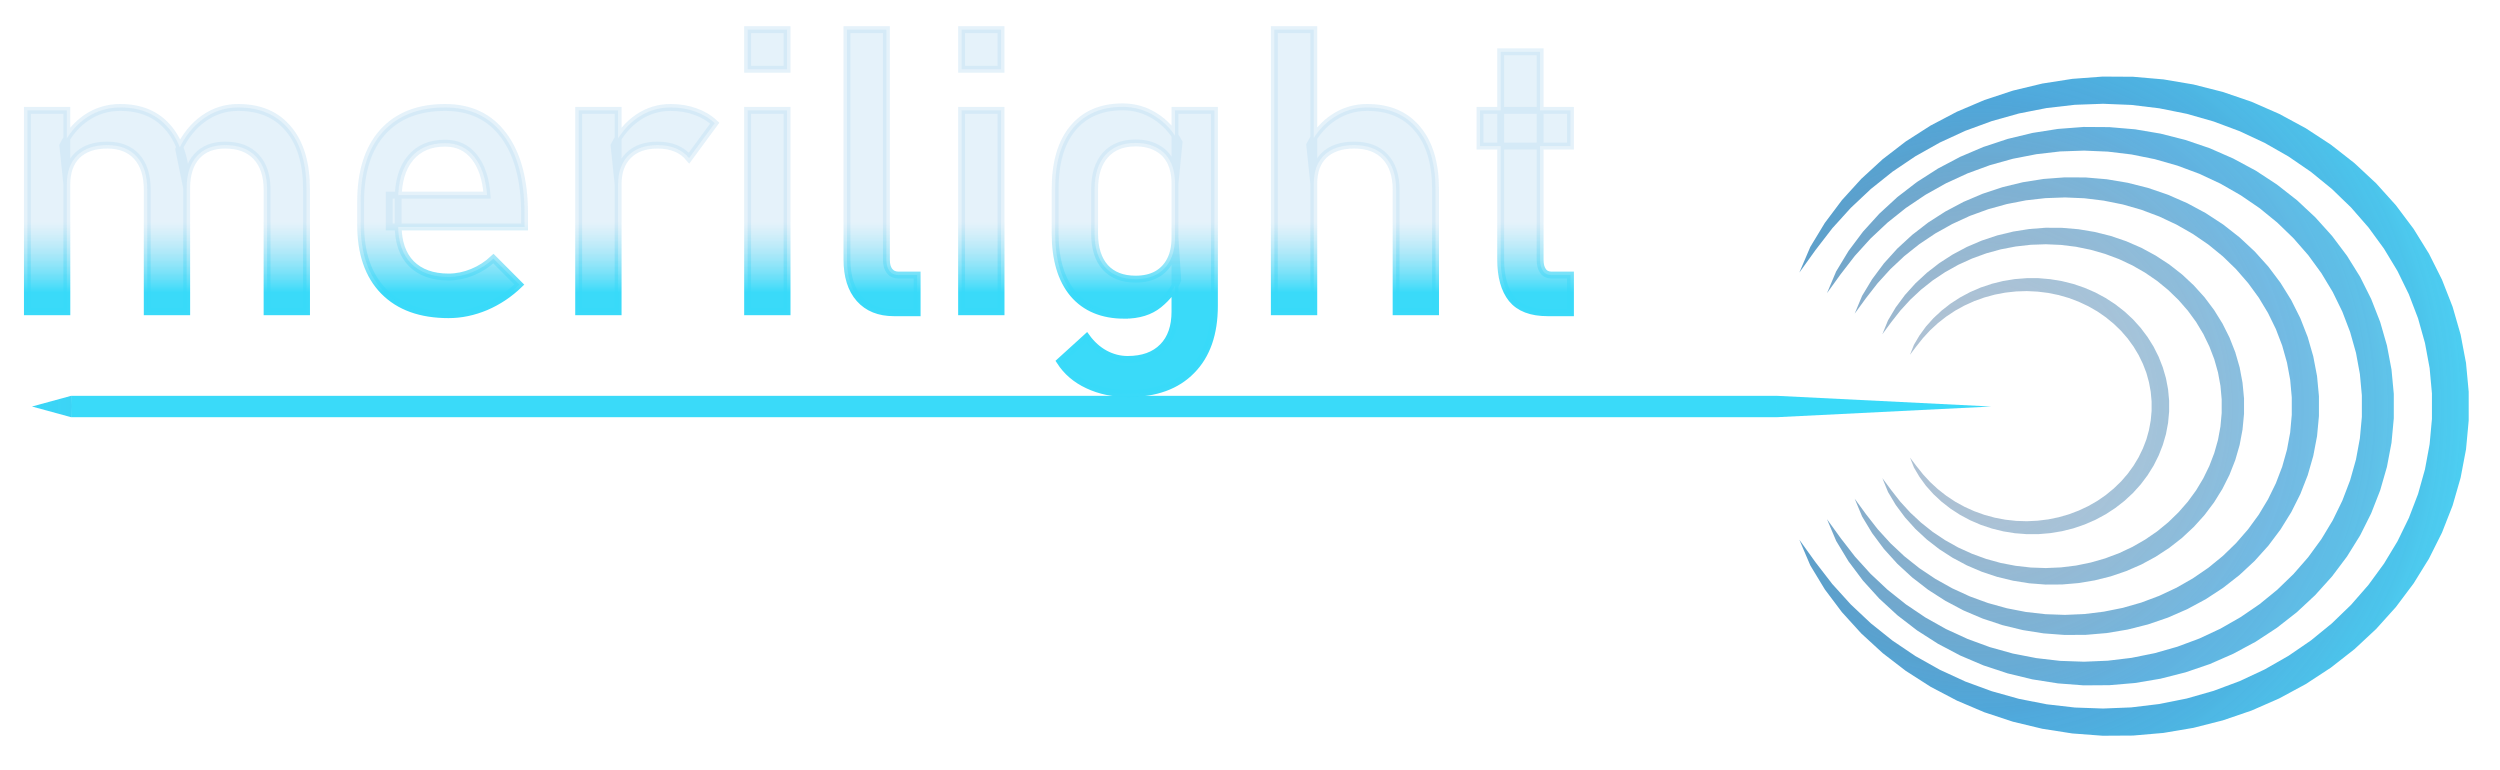
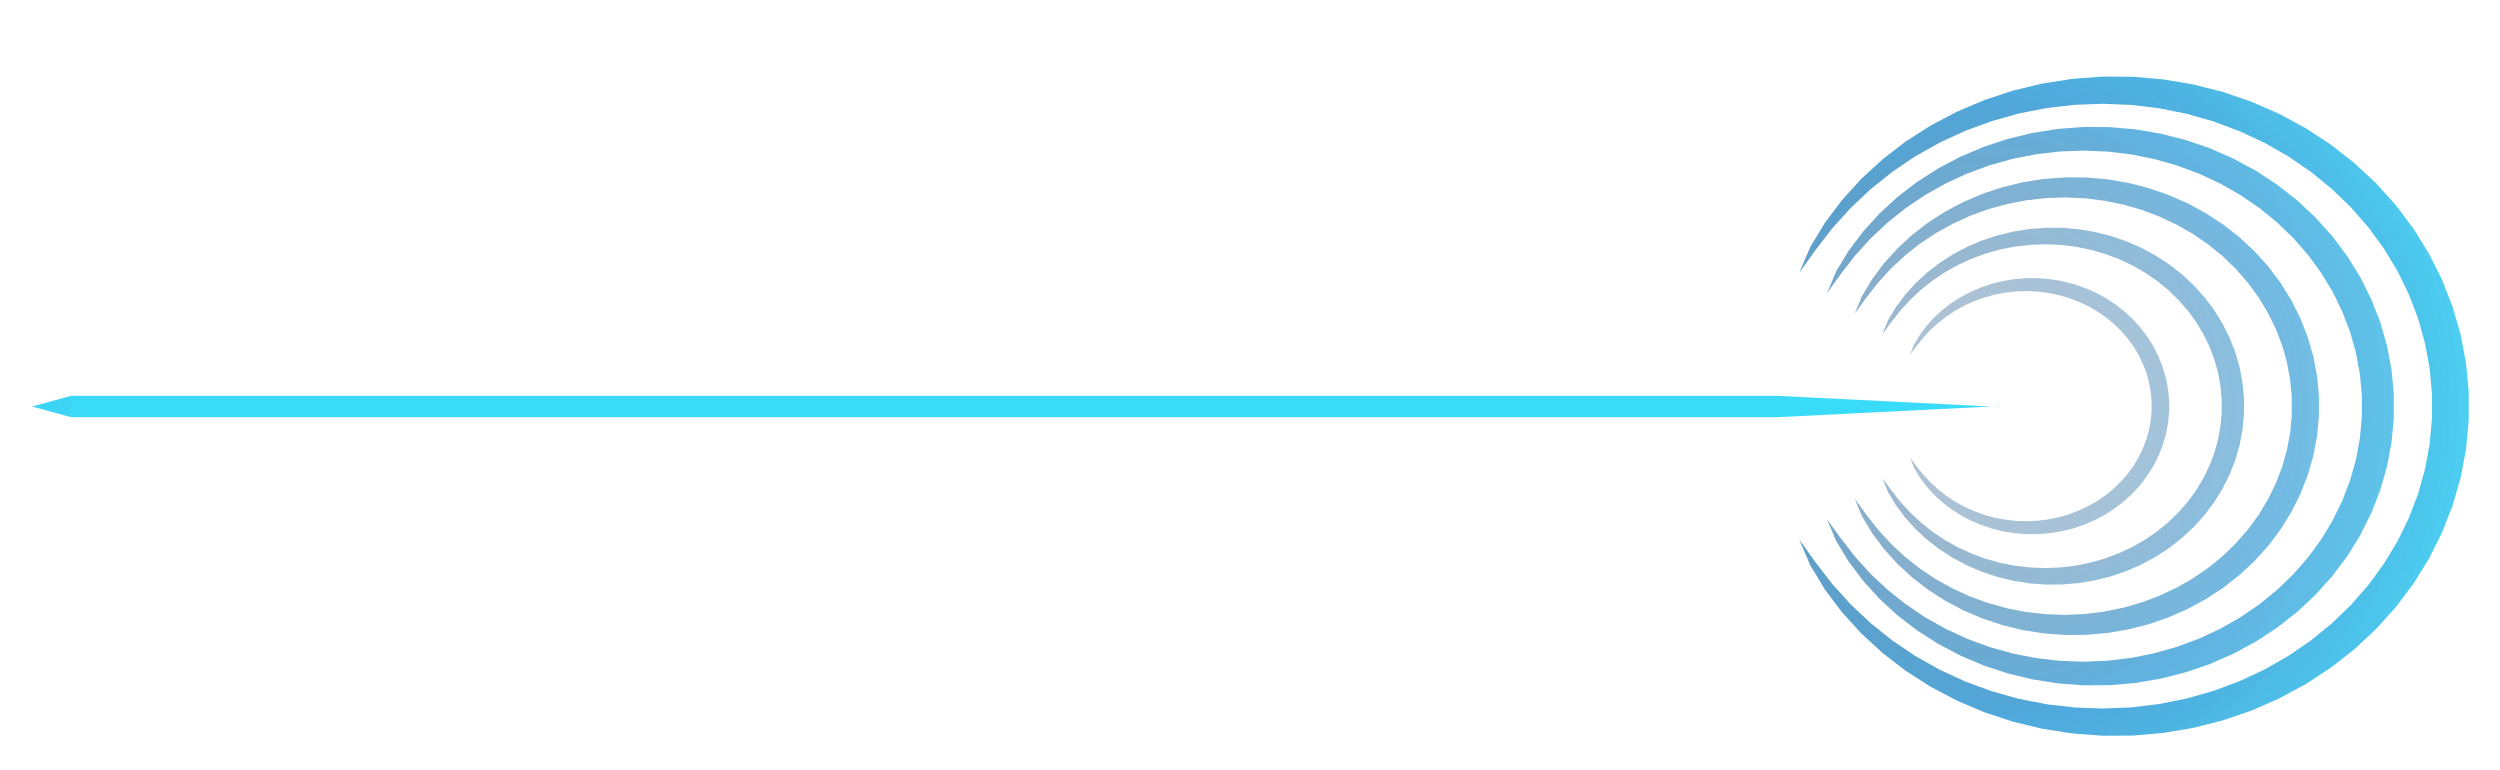
<svg xmlns="http://www.w3.org/2000/svg" xmlns:xlink="http://www.w3.org/1999/xlink" viewBox="-57 -86 468 144" version="1.1" id="svg8" width="468" height="144">
  <defs id="defs3">
    <linearGradient id="linearGradient30">
      <stop style="stop-color:#38daf9;stop-opacity:0.988;" offset="0" id="stop30" />
      <stop style="stop-color:#bddff3;stop-opacity:0.396;" offset="1" id="stop31" />
    </linearGradient>
    <linearGradient id="linearGradient23">
      <stop style="stop-color:#37d5f7;stop-opacity:0.984;" offset="0" id="stop23" />
      <stop style="stop-color:#1669a5;stop-opacity:0.4;" offset="1" id="stop24" />
    </linearGradient>
    <radialGradient id="focusGradient" cx="0" cy="0" r="128.9" gradientUnits="userSpaceOnUse">
      <stop offset="0%" stop-color="#123463" stop-opacity="0.55" id="stop1" />
      <stop offset="55%" stop-color="#1C8FD1" stop-opacity="0.85" id="stop2" />
      <stop offset="100%" stop-color="#3ADFFC" stop-opacity="1" id="stop3" />
    </radialGradient>
    <radialGradient xlink:href="#focusGradient" id="radialGradient8" gradientUnits="userSpaceOnUse" cx="0" cy="0" r="128.9" gradientTransform="translate(313.1657,-9.959992)" />
    <radialGradient xlink:href="#focusGradient" id="radialGradient9" gradientUnits="userSpaceOnUse" cx="0" cy="0" r="128.9" gradientTransform="translate(313.1657,-9.959992)" />
    <radialGradient xlink:href="#focusGradient" id="radialGradient10" gradientUnits="userSpaceOnUse" cx="0" cy="0" r="128.9" gradientTransform="translate(313.1657,-9.959992)" />
    <radialGradient xlink:href="#focusGradient" id="radialGradient11" gradientUnits="userSpaceOnUse" cx="0" cy="0" r="128.9" gradientTransform="translate(313.1657,-9.959992)" />
    <radialGradient xlink:href="#focusGradient" id="radialGradient12" gradientUnits="userSpaceOnUse" cx="0" cy="0" r="128.9" gradientTransform="translate(313.1657,-9.959992)" />
    <linearGradient xlink:href="#linearGradient23" id="linearGradient24" x1="-282.567" y1="-9.901" x2="-7.437" y2="-9.901" gradientUnits="userSpaceOnUse" />
    <linearGradient xlink:href="#linearGradient23" id="linearGradient25" gradientUnits="userSpaceOnUse" x1="-282.567" y1="-9.901" x2="-7.437" y2="-9.901" />
    <linearGradient xlink:href="#linearGradient23" id="linearGradient28" gradientUnits="userSpaceOnUse" x1="-287.005" y1="-9.838" x2="-7.437" y2="-9.901" />
    <linearGradient xlink:href="#linearGradient23" id="linearGradient29" gradientUnits="userSpaceOnUse" x1="-282.567" y1="-9.901" x2="-7.437" y2="-9.901" />
    <linearGradient xlink:href="#linearGradient30" id="linearGradient31" x1="66.06" y1="-19.183" x2="66.06" y2="-30.468" gradientUnits="userSpaceOnUse" gradientTransform="matrix(1.076057,0,0,1.076057,7.665793,-12.49223)" />
  </defs>
  <g transform="translate(315 -10) scale(0.82) translate(-315 10)">
    <path d="m 297.376,-21.69 1.47,-1.94 1.5,-1.88 1.63,-1.77 1.78,-1.64 1.9,-1.49 2.03,-1.35 2.13,-1.17 2.23,-1.01 2.31,-0.83 2.37,-0.65 2.42,-0.46 2.45,-0.27 2.45,-0.08 2.46,0.12 2.43,0.3 2.39,0.49 2.33,0.67 2.26,0.86 2.17,1.02 2.06,1.18 1.94,1.34 1.81,1.49 1.67,1.61 1.5,1.73 1.34,1.85 1.16,1.93 0.98,2.01 0.8,2.08 0.59,2.13 0.4,2.17 0.2,2.19 v 2.2 l -0.2,2.19 -0.4,2.17 -0.59,2.13 -0.8,2.08 -0.98,2.01 -1.16,1.93 -1.34,1.85 -1.5,1.73 -1.67,1.61 -1.81,1.49 -1.94,1.34 -2.06,1.18 -2.17,1.02 -2.26,0.86 -2.33,0.67 -2.39,0.49 -2.43,0.3 -2.46,0.12 -2.45,-0.08 -2.45,-0.27 -2.42,-0.46 -2.37,-0.65 -2.31,-0.83 -2.23,-1.01 -2.13,-1.17 -2.03,-1.35 -1.9,-1.49 -1.78,-1.64 -1.63,-1.77 -1.5,-1.88 -1.47,-1.94 v 0 l 0.91,2.29 1.26,2.13 1.48,2.03 1.69,1.89 1.87,1.74 2.04,1.59 2.19,1.42 2.31,1.23 2.43,1.05 2.52,0.84 2.59,0.64 2.65,0.43 2.69,0.21 h 2.69 l 2.69,-0.23 2.66,-0.44 2.62,-0.65 2.54,-0.87 2.46,-1.06 2.36,-1.27 2.23,-1.45 2.09,-1.63 1.94,-1.8 1.76,-1.95 1.57,-2.09 1.38,-2.21 1.16,-2.32 0.94,-2.4 0.72,-2.48 0.48,-2.53 0.24,-2.56 v -2.56 l -0.24,-2.56 -0.48,-2.53 -0.72,-2.48 -0.94,-2.4 -1.16,-2.32 -1.38,-2.21 -1.57,-2.09 -1.76,-1.95 -1.94,-1.8 -2.09,-1.63 -2.23,-1.45 -2.36,-1.27 -2.46,-1.06 -2.54,-0.87 -2.62,-0.65 -2.66,-0.44 -2.69,-0.23 h -2.69 l -2.69,0.21 -2.65,0.43 -2.59,0.64 -2.52,0.84 -2.43,1.05 -2.31,1.23 -2.19,1.42 -2.04,1.59 -1.87,1.74 -1.69,1.89 -1.48,2.03 -1.26,2.13 z" fill="url(#focusGradient)" opacity="0.55" id="path3" style="fill:url(#radialGradient8);stroke:none" />
    <path d="m 291.066,-26.38 2.02,-2.74 2.08,-2.65 2.28,-2.49 2.48,-2.31 2.66,-2.11 2.84,-1.89 2.99,-1.67 3.13,-1.42 3.23,-1.18 3.33,-0.92 3.4,-0.65 3.44,-0.39 3.46,-0.12 3.45,0.15 3.42,0.42 3.36,0.69 3.28,0.94 3.18,1.19 3.06,1.44 2.9,1.66 2.74,1.88 2.55,2.09 2.34,2.27 2.13,2.44 1.89,2.59 1.64,2.73 1.38,2.84 1.12,2.93 0.85,3.01 0.56,3.05 0.28,3.09 v 3.1 l -0.28,3.09 -0.56,3.05 -0.85,3.01 -1.12,2.93 -1.38,2.84 -1.64,2.73 -1.89,2.59 -2.13,2.44 -2.34,2.27 -2.55,2.09 -2.74,1.88 -2.9,1.66 -3.06,1.44 -3.18,1.19 -3.28,0.94 -3.36,0.69 -3.42,0.42 -3.45,0.15 -3.46,-0.12 -3.44,-0.39 -3.4,-0.65 -3.33,-0.92 -3.23,-1.18 -3.13,-1.42 -2.99,-1.67 -2.84,-1.89 -2.66,-2.11 -2.48,-2.31 -2.28,-2.49 -2.08,-2.65 -2.02,-2.74 v 0 l 1.3,3.18 1.78,2.98 2.09,2.81 2.37,2.63 2.62,2.43 2.85,2.21 3.06,1.97 3.23,1.72 3.39,1.45 3.52,1.17 3.63,0.88 3.69,0.59 3.74,0.29 3.76,-0.02 3.75,-0.32 3.71,-0.62 3.64,-0.91 3.55,-1.21 3.43,-1.49 3.27,-1.77 3.11,-2.03 2.91,-2.27 2.69,-2.51 2.45,-2.71 2.19,-2.91 1.91,-3.08 1.62,-3.23 1.31,-3.34 1,-3.45 0.66,-3.52 0.34,-3.55 v -3.58 l -0.34,-3.55 -0.66,-3.52 -1,-3.45 -1.31,-3.34 -1.62,-3.23 -1.91,-3.08 -2.19,-2.91 -2.45,-2.71 -2.69,-2.51 -2.91,-2.27 -3.11,-2.03 -3.27,-1.77 -3.43,-1.49 -3.55,-1.21 -3.64,-0.91 -3.71,-0.62 -3.75,-0.32 -3.76,-0.02 -3.74,0.29 -3.69,0.59 -3.63,0.88 -3.52,1.17 -3.39,1.45 -3.23,1.72 -3.06,1.97 -2.85,2.21 -2.62,2.43 -2.37,2.63 -2.09,2.81 -1.78,2.98 z" fill="url(#focusGradient)" opacity="0.64" id="path4" style="fill:url(#radialGradient9)" />
    <path d="m 284.746,-31.07 2.57,-3.53 2.67,-3.43 2.93,-3.22 3.18,-2.98 3.42,-2.72 3.65,-2.44 3.85,-2.15 4.02,-1.85 4.17,-1.52 4.29,-1.19 4.37,-0.85 4.43,-0.5 4.46,-0.16 4.44,0.19 4.41,0.54 4.34,0.87 4.23,1.21 4.1,1.54 3.94,1.85 3.75,2.14 3.53,2.42 3.3,2.69 3.02,2.93 2.74,3.15 2.44,3.34 2.12,3.52 1.79,3.66 1.45,3.79 1.09,3.88 0.73,3.94 0.36,3.99 v 4 l -0.36,3.99 -0.73,3.94 -1.09,3.88 -1.45,3.79 -1.79,3.66 -2.12,3.52 -2.44,3.34 -2.74,3.15 -3.02,2.93 -3.3,2.69 -3.53,2.42 -3.75,2.14 -3.94,1.85 -4.1,1.54 -4.23,1.21 -4.34,0.87 -4.41,0.54 -4.44,0.19 -4.46,-0.16 -4.43,-0.5 -4.37,-0.85 -4.29,-1.19 -4.17,-1.52 -4.02,-1.85 -3.85,-2.15 -3.65,-2.44 -3.42,-2.72 -3.18,-2.98 -2.93,-3.22 -2.67,-3.43 -2.57,-3.53 v 0 l 1.7,4.08 2.3,3.81 2.69,3.61 3.05,3.37 3.38,3.11 3.66,2.83 3.93,2.52 4.15,2.2 4.36,1.85 4.52,1.5 4.65,1.13 4.74,0.75 4.8,0.36 4.82,-0.02 4.81,-0.41 4.76,-0.8 4.67,-1.18 4.55,-1.56 4.39,-1.92 4.2,-2.26 3.98,-2.6 3.73,-2.92 3.45,-3.21 3.14,-3.48 2.8,-3.73 2.45,-3.95 2.07,-4.13 1.68,-4.3 1.27,-4.41 0.86,-4.5 0.43,-4.56 v -4.58 l -0.43,-4.56 -0.86,-4.5 -1.27,-4.41 -1.68,-4.3 -2.07,-4.13 -2.45,-3.95 -2.8,-3.73 -3.14,-3.48 -3.45,-3.21 -3.73,-2.92 -3.98,-2.6 -4.2,-2.26 -4.39,-1.92 -4.55,-1.56 -4.67,-1.18 -4.76,-0.8 -4.81,-0.41 -4.82,-0.02 -4.8,0.36 -4.74,0.75 -4.65,1.13 -4.52,1.5 -4.36,1.85 -4.15,2.2 -3.93,2.52 -3.66,2.83 -3.38,3.11 -3.05,3.37 -2.69,3.61 -2.3,3.81 z" fill="url(#focusGradient)" opacity="0.73" id="path5" style="fill:url(#radialGradient10)" />
    <path d="m 278.426,-35.76 3.13,-4.33 3.25,-4.2 3.57,-3.94 3.89,-3.65 4.18,-3.33 4.46,-3 4.71,-2.64 4.92,-2.26 5.1,-1.87 5.24,-1.46 5.35,-1.04 5.42,-0.63 5.46,-0.19 5.44,0.23 5.4,0.65 5.31,1.07 5.18,1.48 5.02,1.87 4.83,2.26 4.59,2.63 4.33,2.96 4.03,3.29 3.71,3.59 3.36,3.85 2.99,4.1 2.6,4.31 2.19,4.49 1.77,4.63 1.34,4.76 0.89,4.83 0.45,4.89 v 4.9 l -0.45,4.89 -0.89,4.83 -1.34,4.76 -1.77,4.63 -2.19,4.49 -2.6,4.31 -2.99,4.1 -3.36,3.85 -3.71,3.59 -4.03,3.29 -4.33,2.96 -4.59,2.63 -4.83,2.26 -5.02,1.87 -5.18,1.48 -5.31,1.07 -5.4,0.65 -5.44,0.23 -5.46,-0.19 -5.42,-0.63 -5.35,-1.04 -5.24,-1.46 -5.1,-1.87 -4.92,-2.26 -4.71,-2.64 -4.46,-3 -4.18,-3.33 -3.89,-3.65 -3.57,-3.94 -3.25,-4.2 -3.13,-4.33 v 0 l 2.1,4.97 2.82,4.66 3.3,4.4 3.73,4.11 4.12,3.79 4.48,3.45 4.8,3.07 5.08,2.68 5.32,2.26 5.51,1.82 5.68,1.37 5.79,0.91 5.86,0.45 5.88,-0.04 5.87,-0.5 5.8,-0.98 5.7,-1.45 5.55,-1.89 5.36,-2.35 5.13,-2.76 4.85,-3.18 4.55,-3.56 4.2,-3.92 3.83,-4.25 3.42,-4.55 2.99,-4.81 2.52,-5.04 2.05,-5.24 1.55,-5.38 1.04,-5.49 0.52,-5.56 v -5.58 l -0.52,-5.56 -1.04,-5.49 -1.55,-5.38 -2.05,-5.24 -2.52,-5.04 -2.99,-4.81 -3.42,-4.55 -3.83,-4.25 -4.2,-3.92 -4.55,-3.56 -4.85,-3.18 -5.13,-2.76 -5.36,-2.35 -5.55,-1.89 -5.7,-1.45 -5.8,-0.98 -5.87,-0.5 -5.88,-0.04 -5.86,0.45 -5.79,0.91 -5.68,1.37 -5.51,1.82 -5.32,2.26 -5.08,2.68 -4.8,3.07 -4.48,3.45 -4.12,3.79 -3.73,4.11 -3.3,4.4 -2.82,4.66 z" fill="url(#focusGradient)" opacity="0.82" id="path6" style="fill:url(#radialGradient11)" />
    <path d="m 272.116,-40.45 3.68,-5.13 3.83,-4.97 4.22,-4.66 4.59,-4.32 4.94,-3.95 5.27,-3.55 5.56,-3.12 5.82,-2.68 6.03,-2.21 6.2,-1.74 6.33,-1.24 6.42,-0.74 6.45,-0.23 6.44,0.26 6.38,0.77 6.29,1.26 6.13,1.75 5.95,2.22 5.71,2.67 5.43,3.1 5.12,3.51 4.78,3.9 4.39,4.24 3.98,4.56 3.54,4.85 3.08,5.1 2.59,5.31 2.1,5.49 1.58,5.63 1.06,5.72 0.53,5.79 v 5.8 l -0.53,5.79 -1.06,5.72 -1.58,5.63 -2.1,5.49 -2.59,5.31 -3.08,5.1 -3.54,4.85 -3.98,4.56 -4.39,4.24 -4.78,3.9 -5.12,3.51 -5.43,3.1 -5.71,2.67 -5.95,2.22 -6.13,1.75 -6.29,1.26 -6.38,0.77 -6.44,0.26 -6.45,-0.23 -6.42,-0.74 -6.33,-1.24 -6.2,-1.74 -6.03,-2.21 -5.82,-2.68 -5.56,-3.12 -5.27,-3.55 -4.94,-3.95 -4.59,-4.32 -4.22,-4.66 -3.83,-4.97 -3.68,-5.13 v 0 l 2.5,5.86 3.33,5.5 3.9,5.19 4.41,4.85 4.88,4.48 5.29,4.07 5.67,3.63 6,3.15 6.28,2.67 6.52,2.15 6.7,1.61 6.84,1.07 6.91,0.52 6.95,-0.04 6.93,-0.6 6.85,-1.16 6.73,-1.71 6.55,-2.24 6.32,-2.77 6.05,-3.27 5.73,-3.75 5.37,-4.2 4.96,-4.62 4.52,-5.02 4.03,-5.37 3.52,-5.68 2.98,-5.95 2.42,-6.18 1.83,-6.35 1.23,-6.48 0.61,-6.56 v -6.58 l -0.61,-6.56 -1.23,-6.48 -1.83,-6.35 -2.42,-6.18 -2.98,-5.95 -3.52,-5.68 -4.03,-5.37 -4.52,-5.02 -4.96,-4.62 -5.37,-4.2 -5.73,-3.75 -6.05,-3.27 -6.32,-2.77 -6.55,-2.24 -6.73,-1.71 -6.85,-1.16 -6.93,-0.6 -6.95,-0.04 -6.91,0.52 -6.84,1.07 -6.7,1.61 -6.52,2.15 -6.28,2.67 -6,3.15 -5.67,3.63 -5.29,4.07 -4.88,4.48 -4.41,4.85 -3.9,5.19 -3.33,5.5 z" fill="url(#focusGradient)" opacity="0.91" id="path7" style="fill:url(#radialGradient12)" />
  </g>
  <g id="path13" style="opacity:1;fill:url(#linearGradient24);fill-opacity:1;stroke:none;stroke-opacity:1" transform="matrix(1.316045,0,0,1,325.546,4e-6)">
    <path style="baseline-shift:baseline;display:inline;overflow:visible;vector-effect:none;fill:url(#linearGradient25);fill-opacity:1;stroke:none;stroke-opacity:1;enable-background:accumulate;stop-color:#000000;stop-opacity:1" d="M -37.913,-9.901 H -280.567" id="path22" />
    <path style="baseline-shift:baseline;display:inline;overflow:visible;vector-effect:none;fill:#38d9f9;fill-opacity:0.988;stroke:none;stroke-opacity:1;enable-background:accumulate;stop-color:#000000;stop-opacity:1" d="m -280.566,-11.9 v 4 h 242.654 v -4 z" id="path23" />
    <g id="g20" style="fill:url(#linearGradient29);fill-opacity:1;stroke:none;stroke-opacity:1">
      <path style="baseline-shift:baseline;display:inline;overflow:visible;vector-effect:none;fill:#38d9f9;fill-opacity:0.988;stroke:none;stroke-opacity:1;enable-background:accumulate;stop-color:#000000;stop-opacity:1" d="m -37.913,-11.901 30.476,2 -30.476,2 -0.021,-2.044 z" id="path20" />
      <path style="baseline-shift:baseline;display:inline;overflow:visible;vector-effect:none;fill:url(#linearGradient28);fill-opacity:1;stroke:none;stroke-opacity:1;enable-background:accumulate;stop-color:#000000;stop-opacity:1" d="m -280.567,-7.901 -5.562,-2 5.562,-2 0.1,2 z" id="path21" />
    </g>
  </g>
-   <path style="fill:url(#linearGradient31);stroke:url(#linearGradient31);stroke-width:1.2;paint-order:stroke fill" d="m -6.506,-29.76 v -21.151 q 0,-3.699 -1.917,-5.717 -1.883,-2.018 -5.38,-2.018 -3.195,0 -4.943,1.95 -1.749,1.95 -1.749,5.515 l -1.379,-6.725 q 1.681,-3.497 4.371,-5.38 2.69,-1.883 5.952,-1.883 5.683,0 8.777,3.733 3.127,3.699 3.127,10.492 v 21.185 z m -41.697,0 v -34.905 h 6.86 v 34.905 z m 20.849,0 v -21.151 q 0,-3.699 -1.816,-5.717 -1.816,-2.018 -5.145,-2.018 -3.363,0 -5.212,1.782 -1.816,1.782 -1.816,5.01 l -0.706,-6.725 q 1.614,-3.161 4.203,-4.876 2.623,-1.715 5.784,-1.715 5.515,0 8.541,3.733 3.026,3.699 3.026,10.492 v 21.185 z m 52.424,0.504 q -7.297,0 -11.299,-4.069 -4.002,-4.069 -4.002,-11.568 v -3.934 q 0,-7.801 3.833,-12.072 3.867,-4.271 10.861,-4.271 6.591,0 10.189,4.842 3.632,4.842 3.632,13.585 v 2.287 h -23.539 v -5.515 h 17.015 v 0 q -0.303,-4.237 -2.219,-6.624 -1.883,-2.387 -5.078,-2.387 -3.867,0 -6.019,2.556 -2.152,2.556 -2.152,7.23 v 4.439 q 0,4.338 2.287,6.658 2.32,2.32 6.49,2.32 2.085,0 4.136,-0.841 2.051,-0.841 3.665,-2.354 v 0 l 4.506,4.506 v 0 q -2.589,2.488 -5.817,3.867 -3.228,1.345 -6.49,1.345 z m 22.631,-0.504 v -34.905 h 6.86 v 34.905 z m 19.201,-26.632 q -0.908,-1.11 -2.287,-1.681 -1.379,-0.572 -3.195,-0.572 -3.262,0 -5.078,1.816 -1.782,1.782 -1.782,4.977 l -0.706,-6.725 q 1.58,-3.094 4.136,-4.842 2.589,-1.749 5.683,-1.749 2.387,0 4.304,0.706 1.95,0.673 3.396,2.018 z m 10.189,-15.401 v -6.86 h 6.86 v 6.86 z m 0,42.033 v -34.905 h 6.86 v 34.905 z M 101.235,-78.654 v 39.881 q 0,1.244 0.538,1.95 0.572,0.706 1.58,0.706 h 3.228 v 6.524 H 102.546 q -3.867,0 -6.019,-2.421 Q 94.375,-34.435 94.375,-38.84 V -78.654 Z m 13.081,6.86 v -6.86 h 6.86 v 6.86 z m 0,42.033 v -34.905 h 6.86 v 34.905 z m 28.986,14.19 q -3.934,0 -7.062,-1.48 -3.094,-1.446 -4.809,-4.102 v 0 l 4.64,-4.203 v 0 q 1.345,1.849 3.195,2.858 1.883,1.009 3.934,1.009 3.934,0 6.086,-2.186 2.152,-2.152 2.152,-6.12 v -34.871 h 6.86 v 33.862 q 0,7.263 -3.934,11.231 -3.901,4.002 -11.063,4.002 z m -0.639,-13.585 q -5.784,0 -8.945,-3.699 -3.127,-3.733 -3.127,-10.492 v -7.701 q 0,-6.793 3.06,-10.492 3.094,-3.733 8.676,-3.733 3.094,0 5.649,1.614 2.589,1.614 4.17,4.54 l -0.706,7.129 q 0,-2.219 -0.807,-3.8 -0.807,-1.58 -2.354,-2.387 -1.513,-0.841 -3.699,-0.841 -3.396,0 -5.279,2.118 -1.849,2.118 -1.849,5.952 v 7.6 q 0,3.8 1.849,5.885 1.883,2.051 5.279,2.051 2.186,0 3.699,-0.841 1.547,-0.874 2.354,-2.488 0.807,-1.614 0.807,-3.867 l 0.471,7.364 q -0.942,2.354 -3.262,4.237 -2.287,1.849 -5.986,1.849 z m 26.061,-0.605 V -78.654 h 6.86 v 48.893 z m 21.185,0 v -21.151 q 0,-3.699 -1.917,-5.717 -1.883,-2.018 -5.38,-2.018 -3.363,0 -5.212,1.749 -1.816,1.749 -1.816,4.943 l -0.706,-6.725 q 1.614,-3.094 4.203,-4.775 2.623,-1.715 5.784,-1.715 5.683,0 8.777,3.733 3.127,3.699 3.127,10.492 v 21.185 z m 26.363,0.168 q -4.304,0 -6.255,-2.388 -1.917,-2.388 -1.917,-6.86 v -35.981 h 6.86 v 36.048 q 0,1.244 0.504,1.95 0.504,0.706 1.48,0.706 h 3.295 v 6.524 z m -11.769,-28.885 v -6.187 h 15.737 v 6.187 z" id="text29" transform="matrix(1.076057,0,0,1.08,0,4.5)" aria-label="merilight" />
+   <path style="display:none;fill:url(#linearGradient31);stroke:url(#linearGradient31);stroke-width:1.2;paint-order:stroke fill" d="m -6.506,-29.76 v -21.151 q 0,-3.699 -1.917,-5.717 -1.883,-2.018 -5.38,-2.018 -3.195,0 -4.943,1.95 -1.749,1.95 -1.749,5.515 l -1.379,-6.725 q 1.681,-3.497 4.371,-5.38 2.69,-1.883 5.952,-1.883 5.683,0 8.777,3.733 3.127,3.699 3.127,10.492 v 21.185 z m -41.697,0 v -34.905 h 6.86 v 34.905 z m 20.849,0 v -21.151 q 0,-3.699 -1.816,-5.717 -1.816,-2.018 -5.145,-2.018 -3.363,0 -5.212,1.782 -1.816,1.782 -1.816,5.01 l -0.706,-6.725 q 1.614,-3.161 4.203,-4.876 2.623,-1.715 5.784,-1.715 5.515,0 8.541,3.733 3.026,3.699 3.026,10.492 v 21.185 z m 52.424,0.504 q -7.297,0 -11.299,-4.069 -4.002,-4.069 -4.002,-11.568 v -3.934 q 0,-7.801 3.833,-12.072 3.867,-4.271 10.861,-4.271 6.591,0 10.189,4.842 3.632,4.842 3.632,13.585 v 2.287 h -23.539 v -5.515 h 17.015 v 0 q -0.303,-4.237 -2.219,-6.624 -1.883,-2.387 -5.078,-2.387 -3.867,0 -6.019,2.556 -2.152,2.556 -2.152,7.23 v 4.439 q 0,4.338 2.287,6.658 2.32,2.32 6.49,2.32 2.085,0 4.136,-0.841 2.051,-0.841 3.665,-2.354 v 0 l 4.506,4.506 v 0 q -2.589,2.488 -5.817,3.867 -3.228,1.345 -6.49,1.345 z m 22.631,-0.504 v -34.905 h 6.86 v 34.905 z m 19.201,-26.632 q -0.908,-1.11 -2.287,-1.681 -1.379,-0.572 -3.195,-0.572 -3.262,0 -5.078,1.816 -1.782,1.782 -1.782,4.977 l -0.706,-6.725 q 1.58,-3.094 4.136,-4.842 2.589,-1.749 5.683,-1.749 2.387,0 4.304,0.706 1.95,0.673 3.396,2.018 z m 10.189,-15.401 v -6.86 h 6.86 v 6.86 z m 0,42.033 v -34.905 h 6.86 v 34.905 z M 101.235,-78.654 v 39.881 q 0,1.244 0.538,1.95 0.572,0.706 1.58,0.706 h 3.228 v 6.524 H 102.546 q -3.867,0 -6.019,-2.421 Q 94.375,-34.435 94.375,-38.84 V -78.654 Z m 13.081,6.86 v -6.86 h 6.86 v 6.86 z m 0,42.033 v -34.905 h 6.86 v 34.905 z m 28.986,14.19 q -3.934,0 -7.062,-1.48 -3.094,-1.446 -4.809,-4.102 v 0 l 4.64,-4.203 v 0 q 1.345,1.849 3.195,2.858 1.883,1.009 3.934,1.009 3.934,0 6.086,-2.186 2.152,-2.152 2.152,-6.12 v -34.871 h 6.86 v 33.862 q 0,7.263 -3.934,11.231 -3.901,4.002 -11.063,4.002 z m -0.639,-13.585 q -5.784,0 -8.945,-3.699 -3.127,-3.733 -3.127,-10.492 v -7.701 q 0,-6.793 3.06,-10.492 3.094,-3.733 8.676,-3.733 3.094,0 5.649,1.614 2.589,1.614 4.17,4.54 l -0.706,7.129 q 0,-2.219 -0.807,-3.8 -0.807,-1.58 -2.354,-2.387 -1.513,-0.841 -3.699,-0.841 -3.396,0 -5.279,2.118 -1.849,2.118 -1.849,5.952 v 7.6 q 0,3.8 1.849,5.885 1.883,2.051 5.279,2.051 2.186,0 3.699,-0.841 1.547,-0.874 2.354,-2.488 0.807,-1.614 0.807,-3.867 l 0.471,7.364 q -0.942,2.354 -3.262,4.237 -2.287,1.849 -5.986,1.849 z m 26.061,-0.605 V -78.654 h 6.86 v 48.893 z m 21.185,0 v -21.151 q 0,-3.699 -1.917,-5.717 -1.883,-2.018 -5.38,-2.018 -3.363,0 -5.212,1.749 -1.816,1.749 -1.816,4.943 l -0.706,-6.725 q 1.614,-3.094 4.203,-4.775 2.623,-1.715 5.784,-1.715 5.683,0 8.777,3.733 3.127,3.699 3.127,10.492 v 21.185 z m 26.363,0.168 q -4.304,0 -6.255,-2.388 -1.917,-2.388 -1.917,-6.86 v -35.981 h 6.86 v 36.048 q 0,1.244 0.504,1.95 0.504,0.706 1.48,0.706 h 3.295 v 6.524 z m -11.769,-28.885 v -6.187 h 15.737 v 6.187 z" id="text29" transform="matrix(1.076057,0,0,1.08,0,4.5)" aria-label="merilight" />
</svg>
